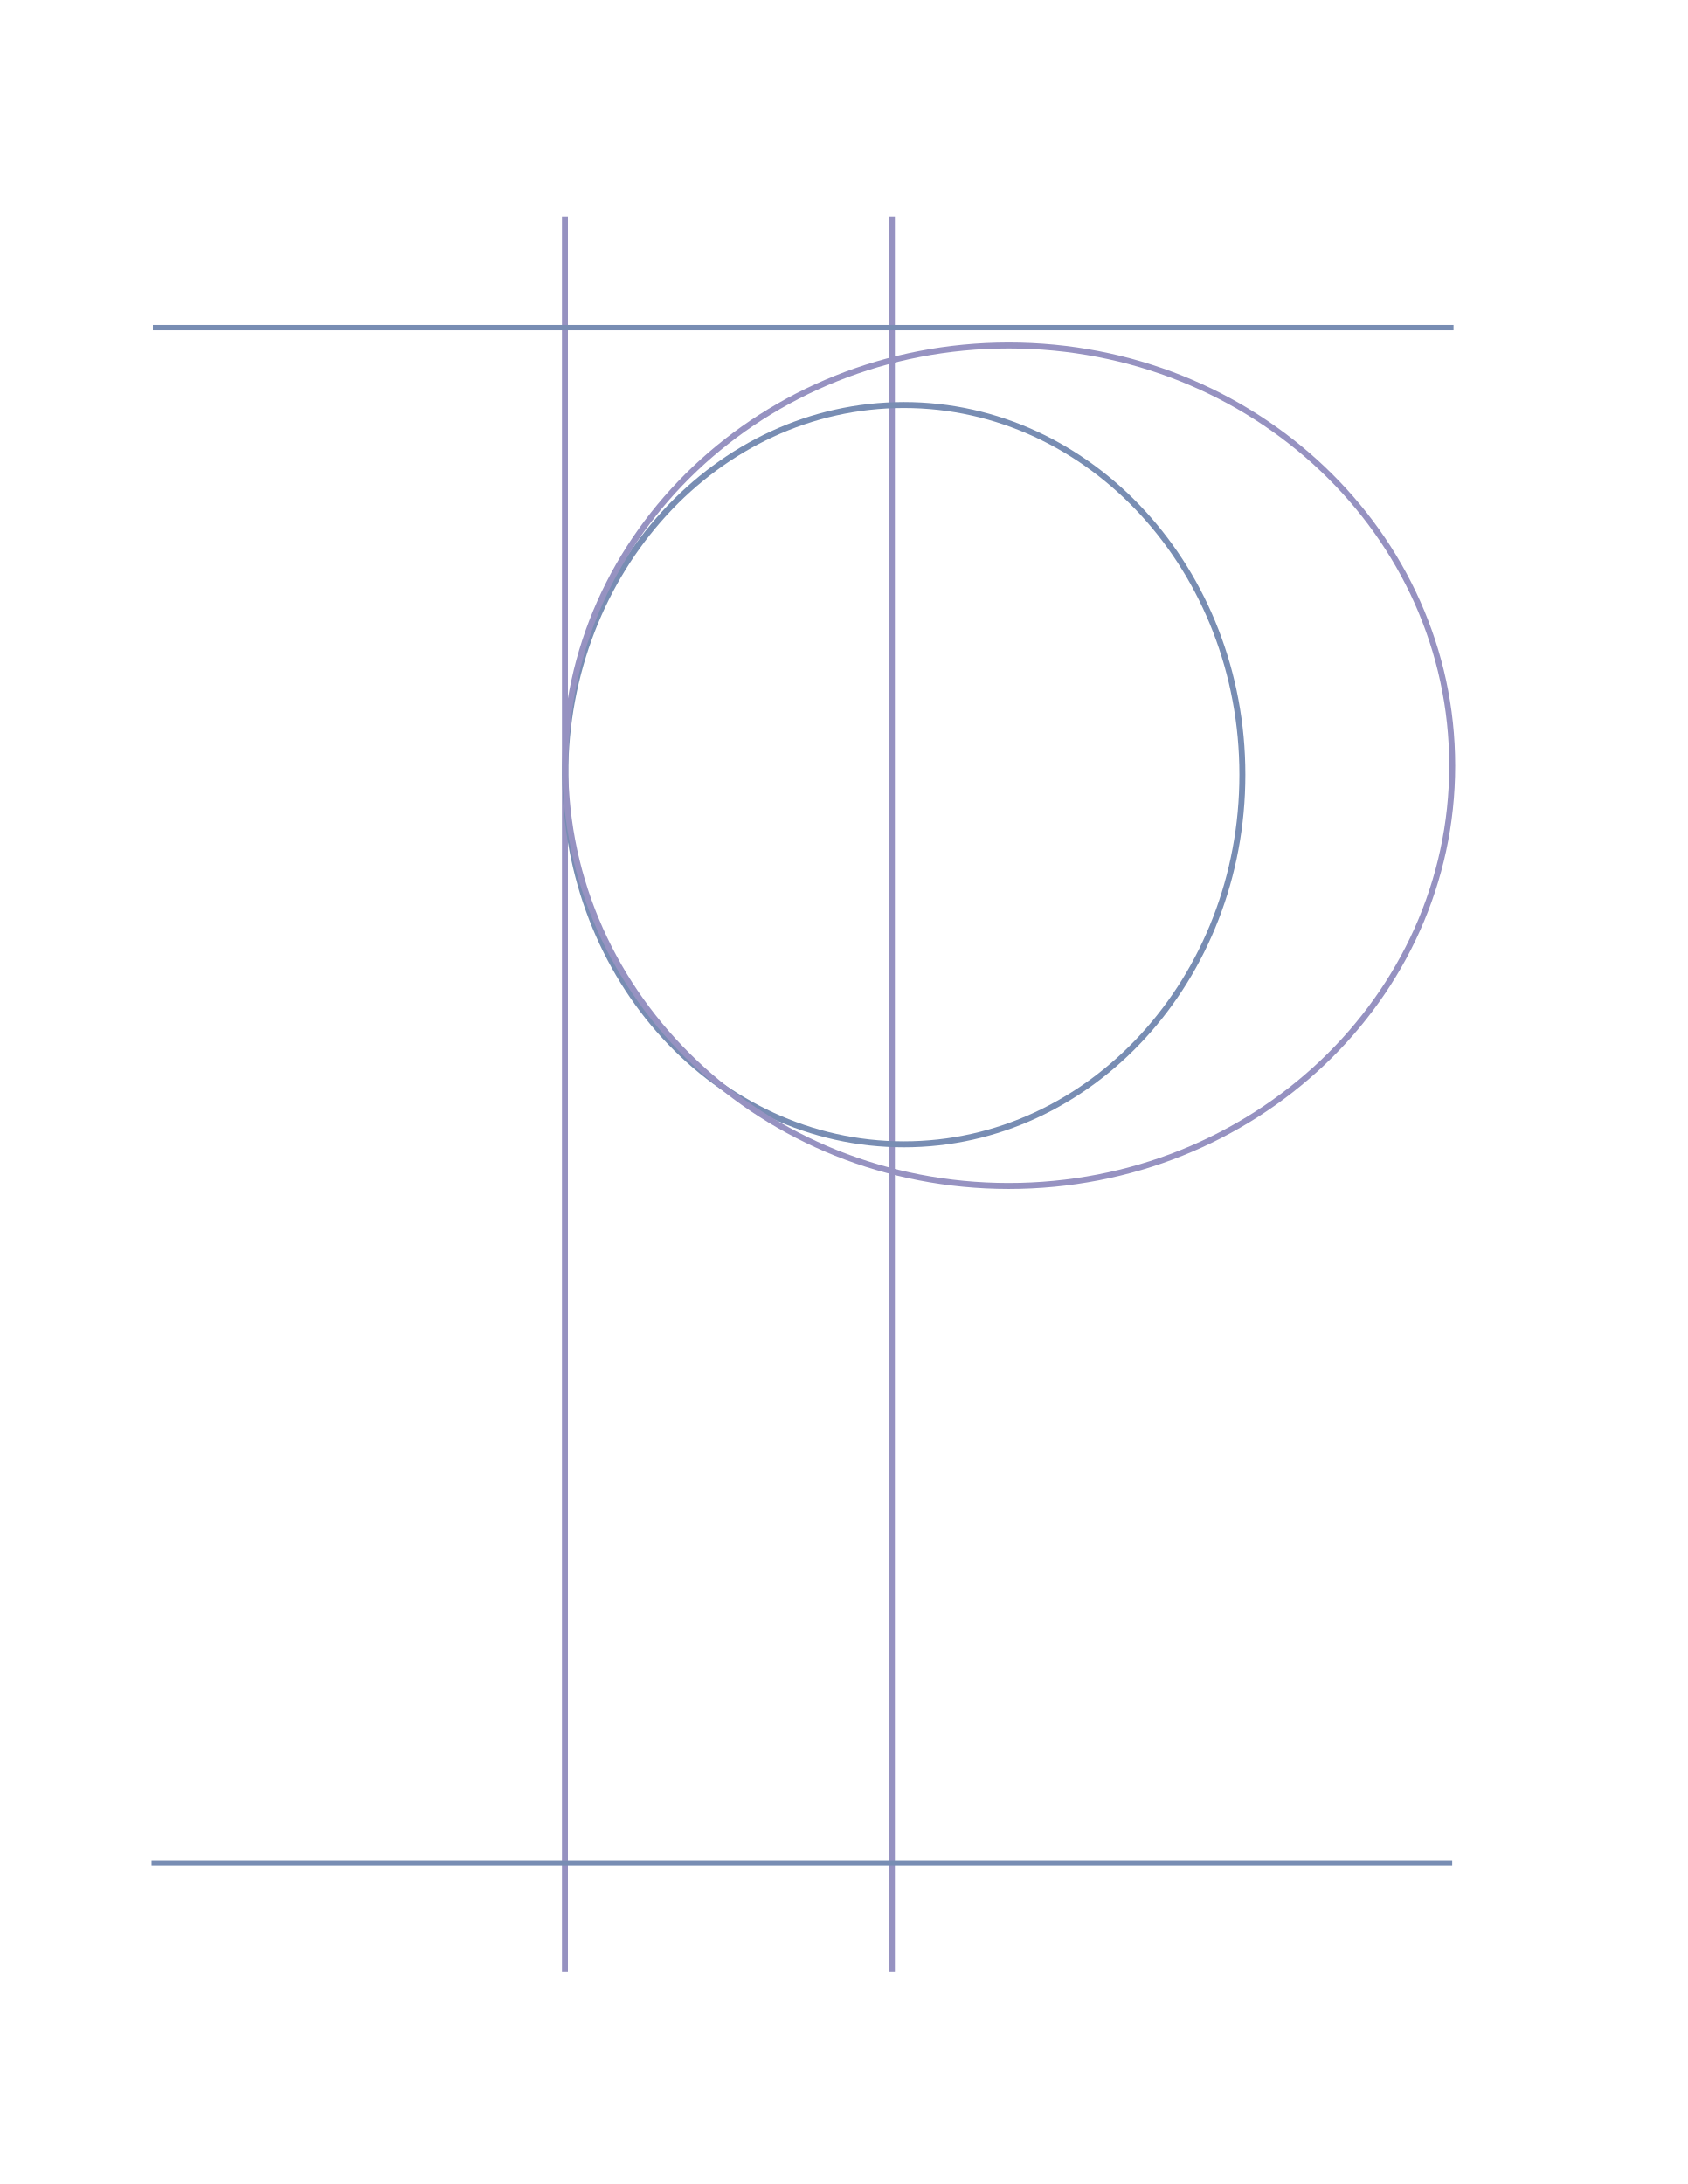
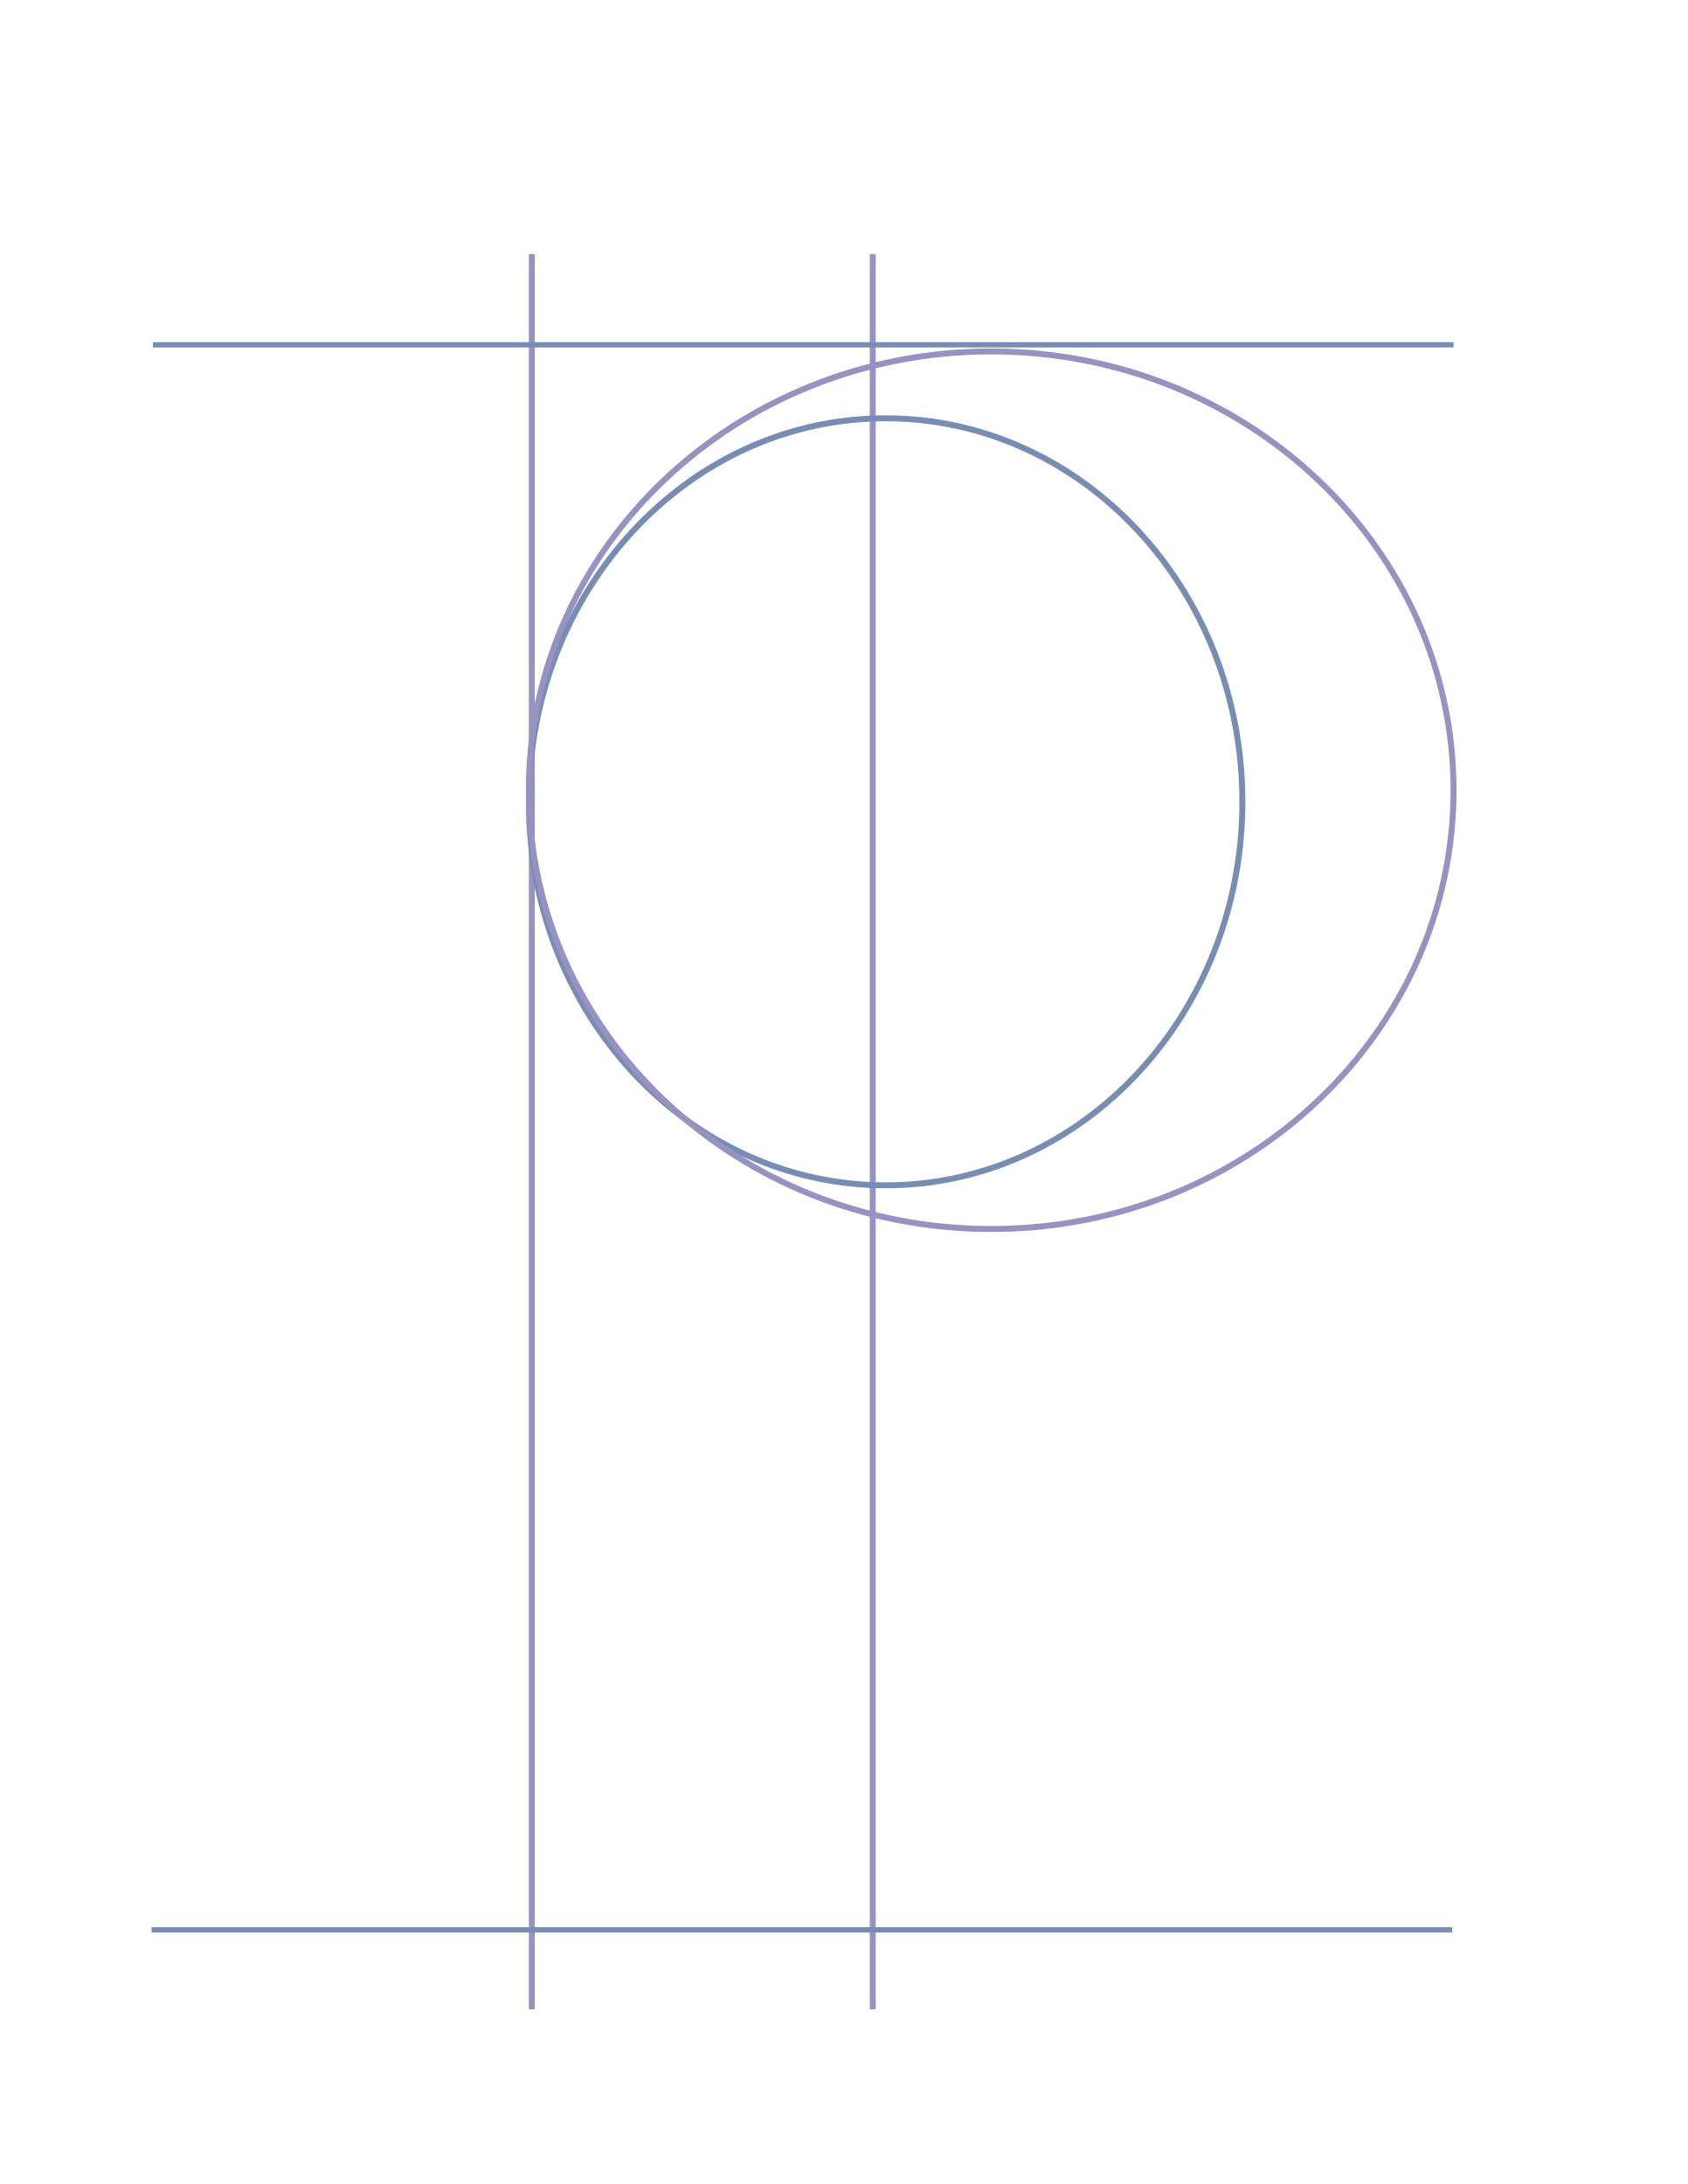
<svg xmlns="http://www.w3.org/2000/svg" width="2550" height="3300" viewBox="0 0 2550 3300">
  <defs>
    <style>
      .cls-1 {
        fill: #9692c1;
      }

      .cls-1, .cls-2 {
        fill-rule: evenodd;
      }

      .cls-2 {
        fill: #788db3;
      }

      .cls-3, .cls-4 {
        fill: none;
        stroke-width: 9px;
      }

      .cls-3 {
        stroke: #788db3;
      }

      .cls-4 {
        stroke: #9692c1;
      }
    </style>
  </defs>
-   <path id="Shape_1_copy" data-name="Shape 1 copy" class="cls-1" d="M1343,327h9V2979h-9V327Z" />
-   <path id="Shape_1_copy_3" data-name="Shape 1 copy 3" class="cls-1" d="M849,327h9V2979h-9V327Z" />
-   <path class="cls-2" d="M231,499v-8H2196v8H231Z" />
-   <path id="Shape_1_copy_2" data-name="Shape 1 copy 2" class="cls-2" d="M229,2819v-8H2194v8H229Z" />
-   <ellipse class="cls-3" cx="1365.5" cy="1170.5" rx="511.5" ry="558.5" />
-   <ellipse class="cls-4" cx="1524" cy="1157" rx="670" ry="635" />
+   <path id="Shape_1_copy" data-name="Shape 1 copy" class="cls-1" d="M1314,384h9V3036h-9V384Z" />
+   <path id="Shape_1_copy_4" data-name="Shape 1 copy 4" class="cls-1" d="M799,384h9V3036h-9V384Z" />
+   <path class="cls-2" d="M231,525v-8H2196v8H231Z" />
+   <path id="Shape_1_copy_2" data-name="Shape 1 copy 2" class="cls-2" d="M229,2920v-8H2194v8H229Z" />
+   <ellipse class="cls-3" cx="1338" cy="1211.5" rx="539" ry="579.5" />
+   <ellipse class="cls-4" cx="1497.5" cy="1194" rx="698.5" ry="663" />
</svg>
